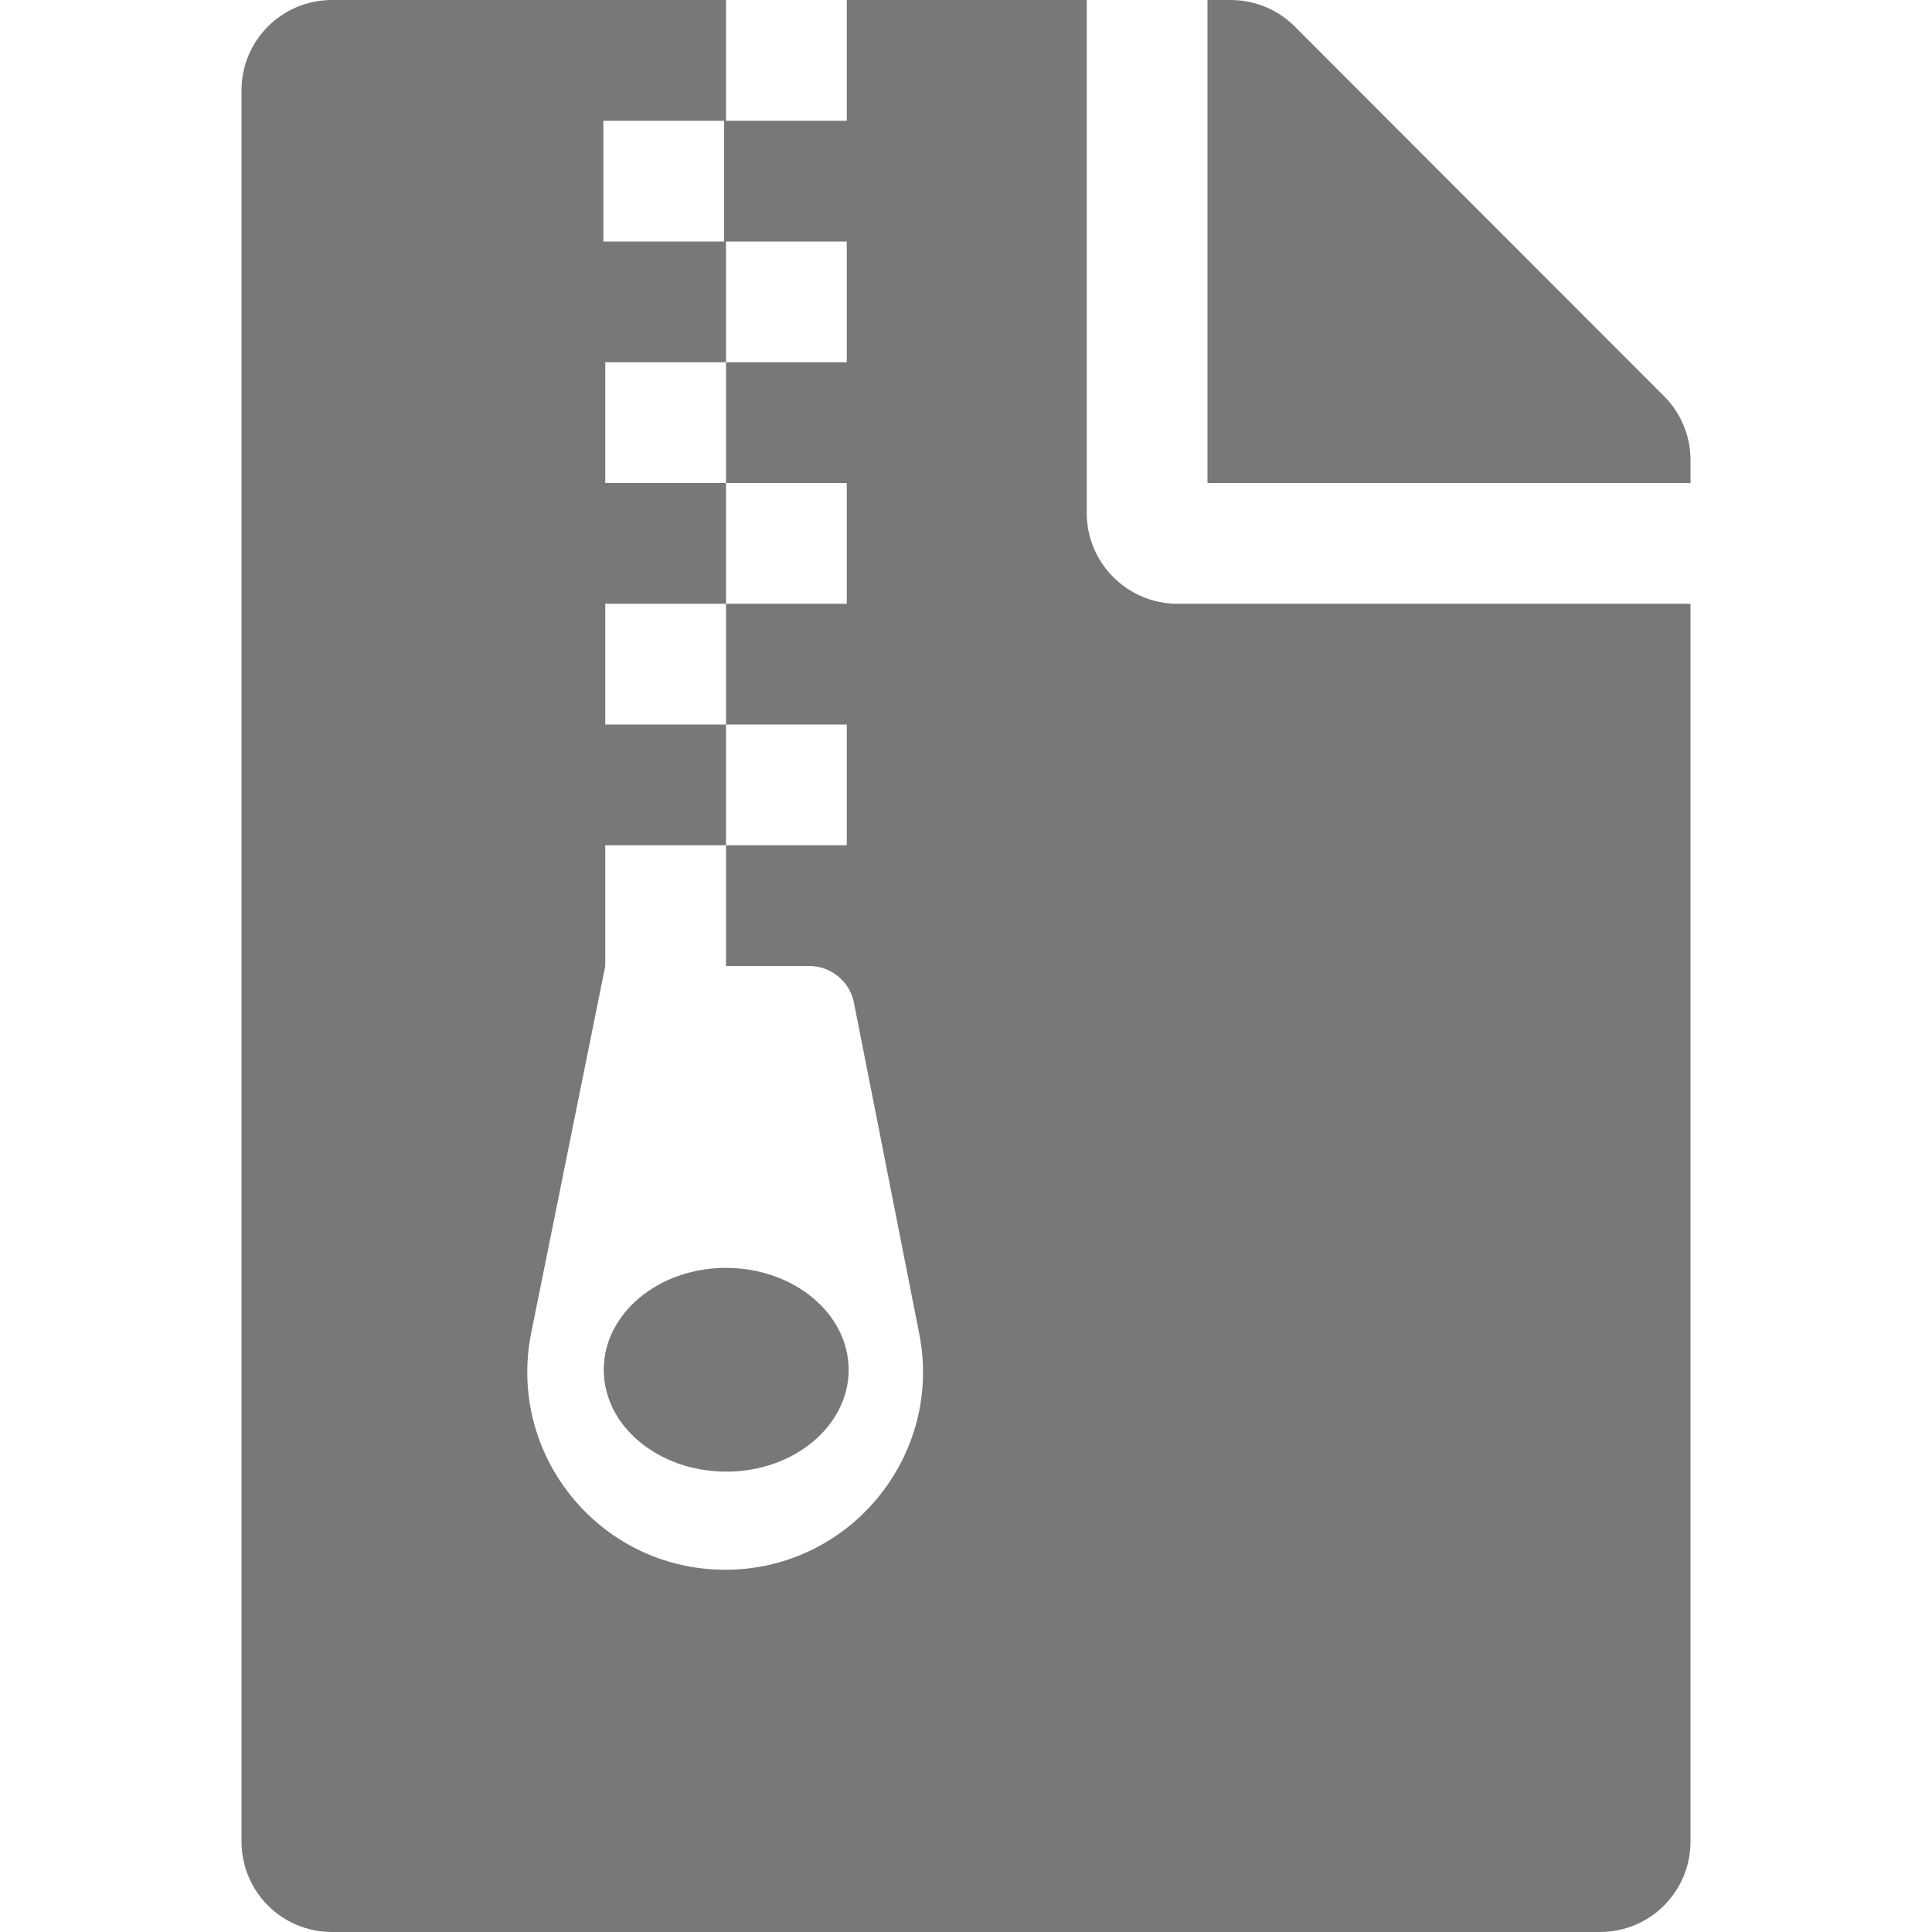
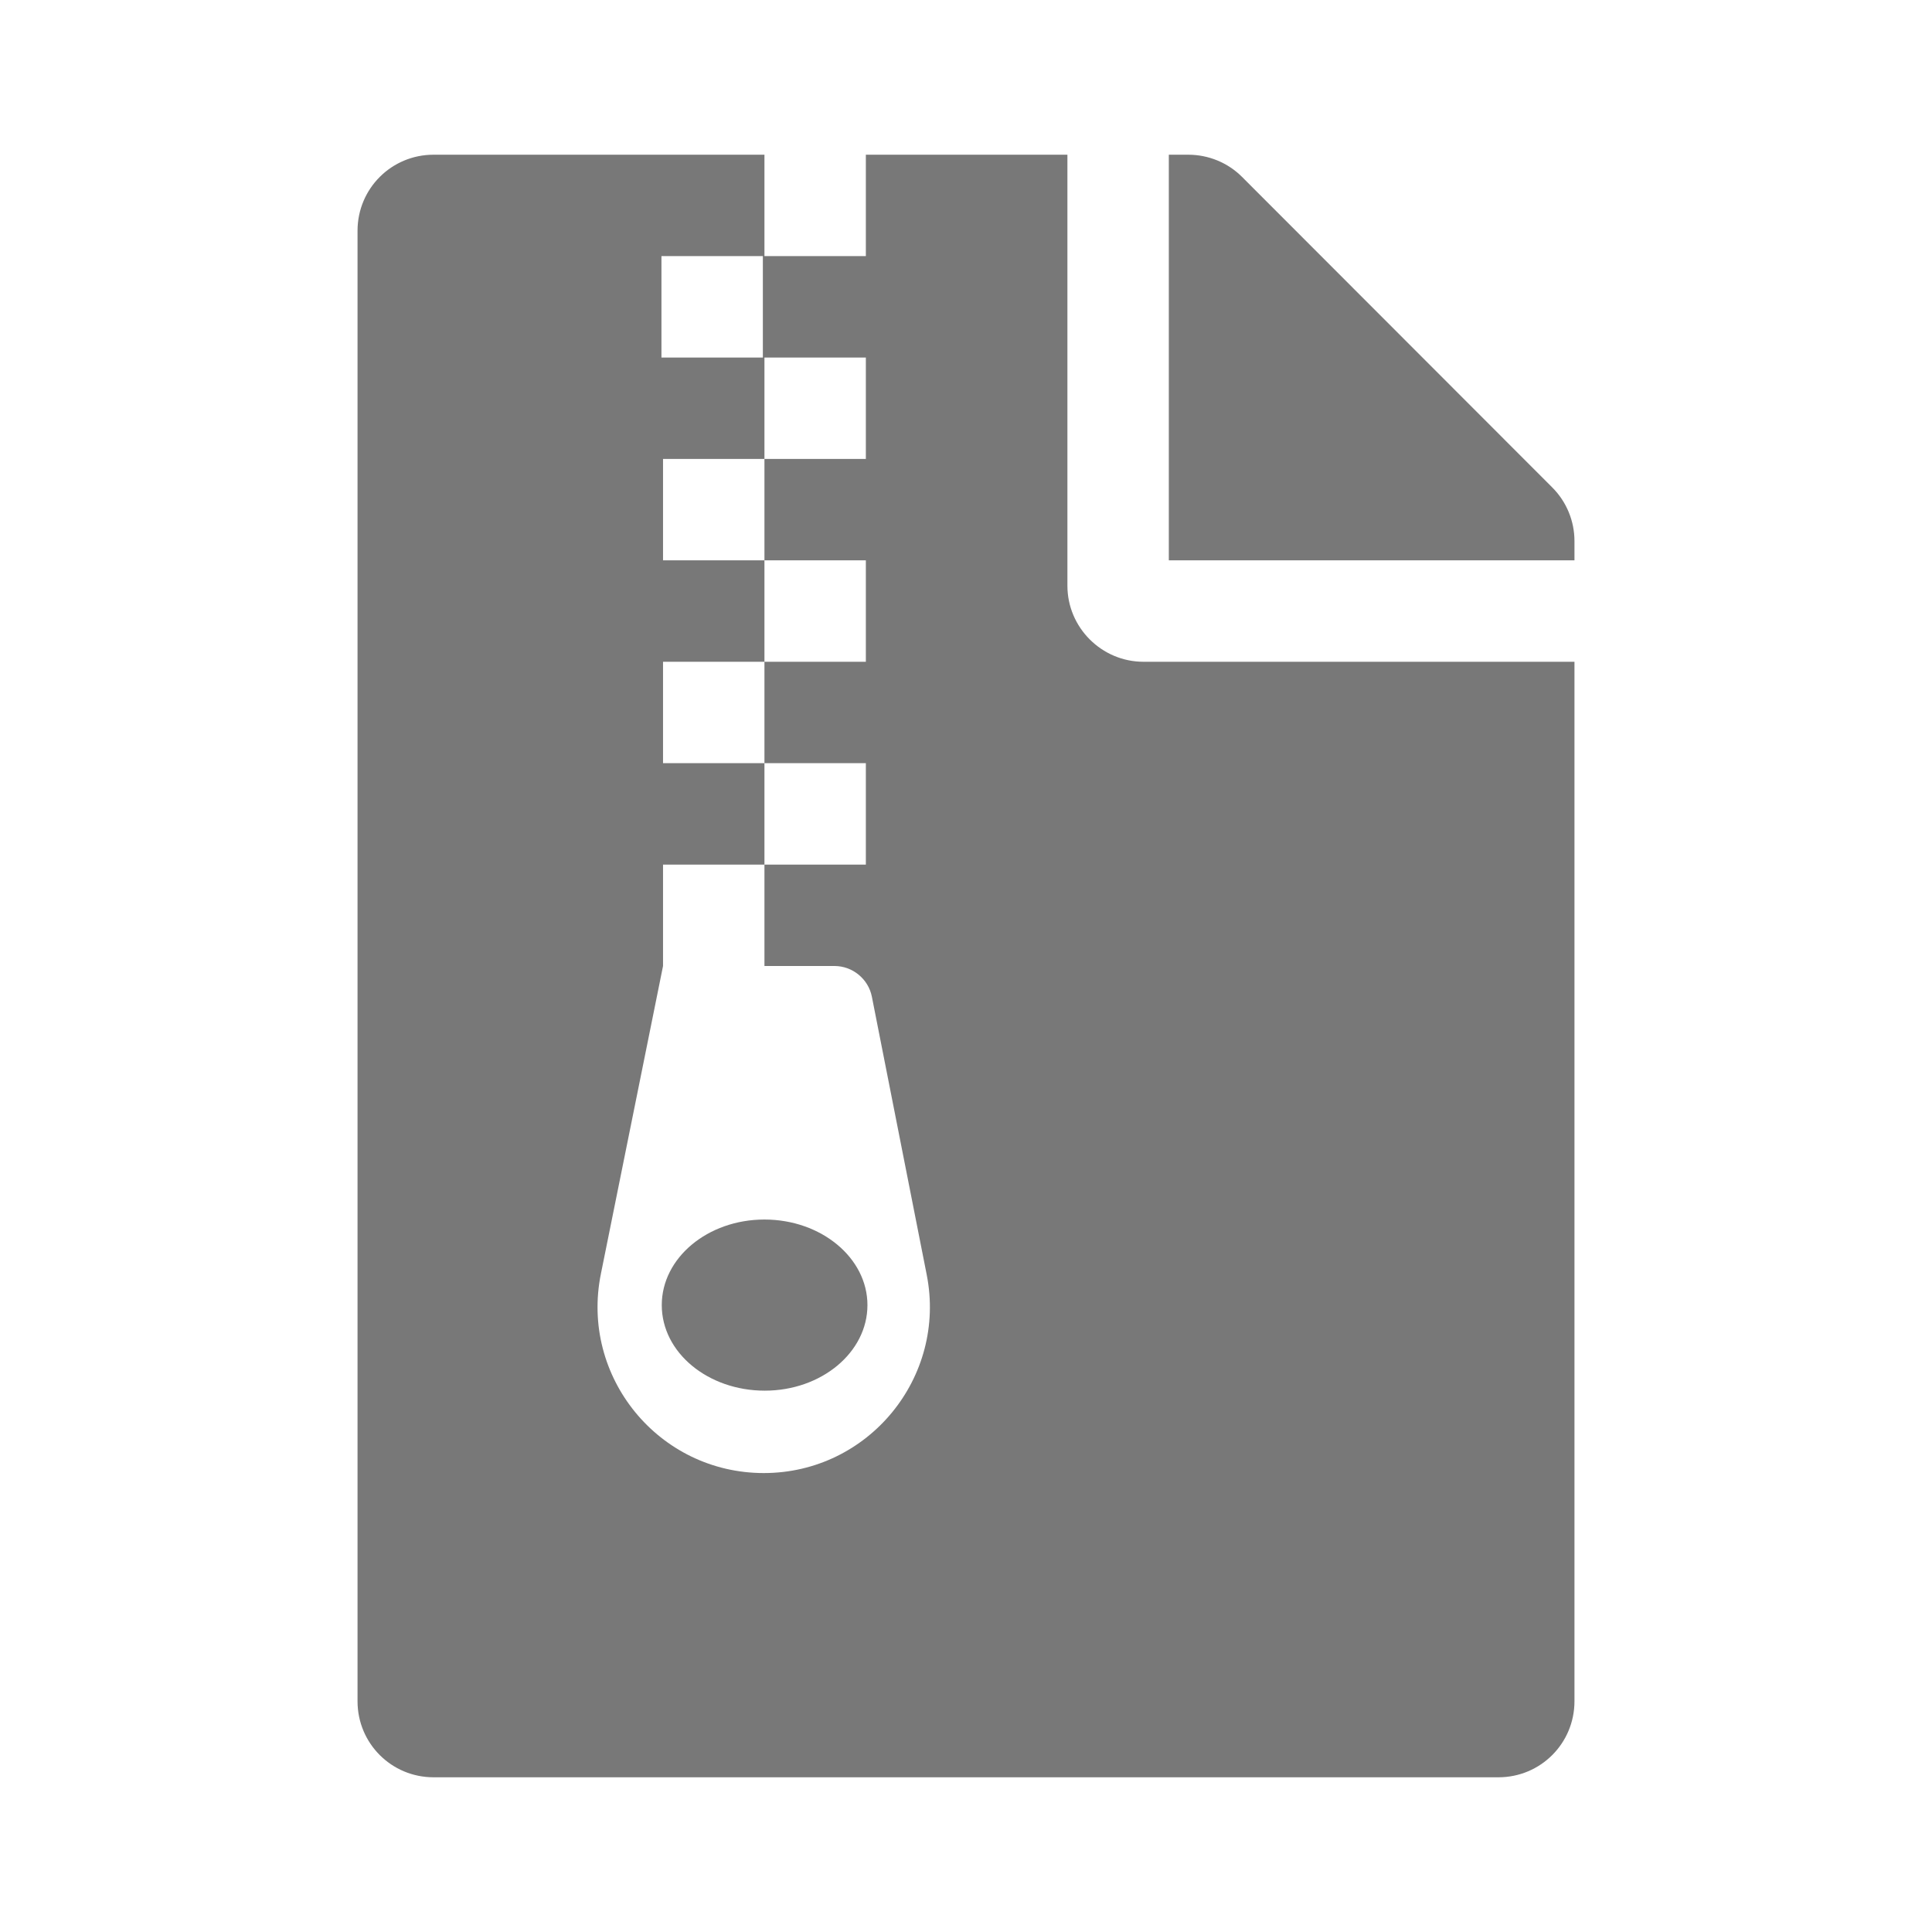
- <svg xmlns="http://www.w3.org/2000/svg" height="512" width="512" id="svg4" version="1.1" class="svg-inline--fa fa-file-archive fa-w-12 fa-9x" viewBox="0 0 512 512" role="img" data-icon="file-archive" data-prefix="fas" focusable="false" aria-hidden="true">
+ <svg xmlns="http://www.w3.org/2000/svg" aria-hidden="true" focusable="false" data-prefix="fas" data-icon="file-archive" role="img" viewBox="0 0 512 512" class="svg-inline--fa fa-file-archive fa-w-12 fa-9x" version="1.1" id="svg4" width="512" height="512">
  <defs id="defs8" />
-   <path id="path2" class="" d="M 441,105 343.1,7 C 338.6,2.5 332.5,0 326.1,0 H 320 v 128 h 128 v -6.1 c 0,-6.3 -2.5,-12.4 -7,-16.9 z M 192.4,336 c -17.9,0 -32.4,12.1 -32.4,27 0,15 14.6,27 32.5,27 17.9,0 32.4,-12.1 32.4,-27 0,-14.9 -14.6,-27 -32.5,-27 z M 288,136 V 0 h -63.6 v 32 h -32 V 0 H 88 C 74.7,0 64,10.7 64,24 v 464 c 0,13.3 10.7,24 24,24 h 336 c 13.3,0 24,-10.7 24,-24 V 160 H 312 c -13.2,0 -24,-10.8 -24,-24 z M 159.9,32 h 32 v 32 h -32 z m 32.3,384 c -33.2,0 -58,-30.4 -51.4,-62.9 L 160.4,256 v -32 h 32 v -32 h -32 v -32 h 32 v -32 h -32 V 96 h 32 V 64 h 32 v 32 h -32 v 32 h 32 v 32 h -32 v 32 h 32 v 32 h -32 v 32 h 22.1 c 5.7,0 10.7,4.1 11.8,9.7 l 17.3,87.7 C 250,385.8 225.2,416 192.2,416 Z" fill="#787878" />
+   <path style="stroke-width:0.84" fill="#787878" d="M 411.371,129.184 329.15,46.879 C 325.371,43.1 320.248,41 314.873,41 H 309.75 v 107.5 h 107.5 v -5.123 c 0,-5.291 -2.1,-10.414 -5.879,-14.193 z M 202.586,323.188 c -15.033,0 -27.211,10.162 -27.211,22.676 0,12.598 12.262,22.676 27.295,22.676 15.033,0 27.211,-10.162 27.211,-22.676 0,-12.514 -12.262,-22.676 -27.295,-22.676 z M 282.875,155.219 V 41 h -53.414 v 26.875 h -26.875 V 41 H 114.906 C 103.736,41 94.75,49.986 94.75,61.156 v 389.688 C 94.75,462.014 103.736,471 114.906,471 h 282.188 C 408.264,471 417.25,462.014 417.25,450.844 V 175.375 H 303.031 c -11.086,0 -20.156,-9.07 -20.156,-20.156 z M 175.291,67.875 h 26.875 V 94.75 h -26.875 z m 27.127,322.5 c -27.883,0 -48.711,-25.531 -43.168,-52.826 L 175.711,256 v -26.875 h 26.875 V 202.25 h -26.875 v -26.875 h 26.875 V 148.5 h -26.875 v -26.875 h 26.875 V 94.75 h 26.875 v 26.875 h -26.875 V 148.5 h 26.875 v 26.875 h -26.875 v 26.875 h 26.875 v 26.875 h -26.875 V 256 h 18.561 c 4.787,0 8.986,3.443 9.91,8.146 l 14.529,73.654 c 5.375,27.211 -15.453,52.574 -43.168,52.574 z" class="" id="path2" />
</svg>
